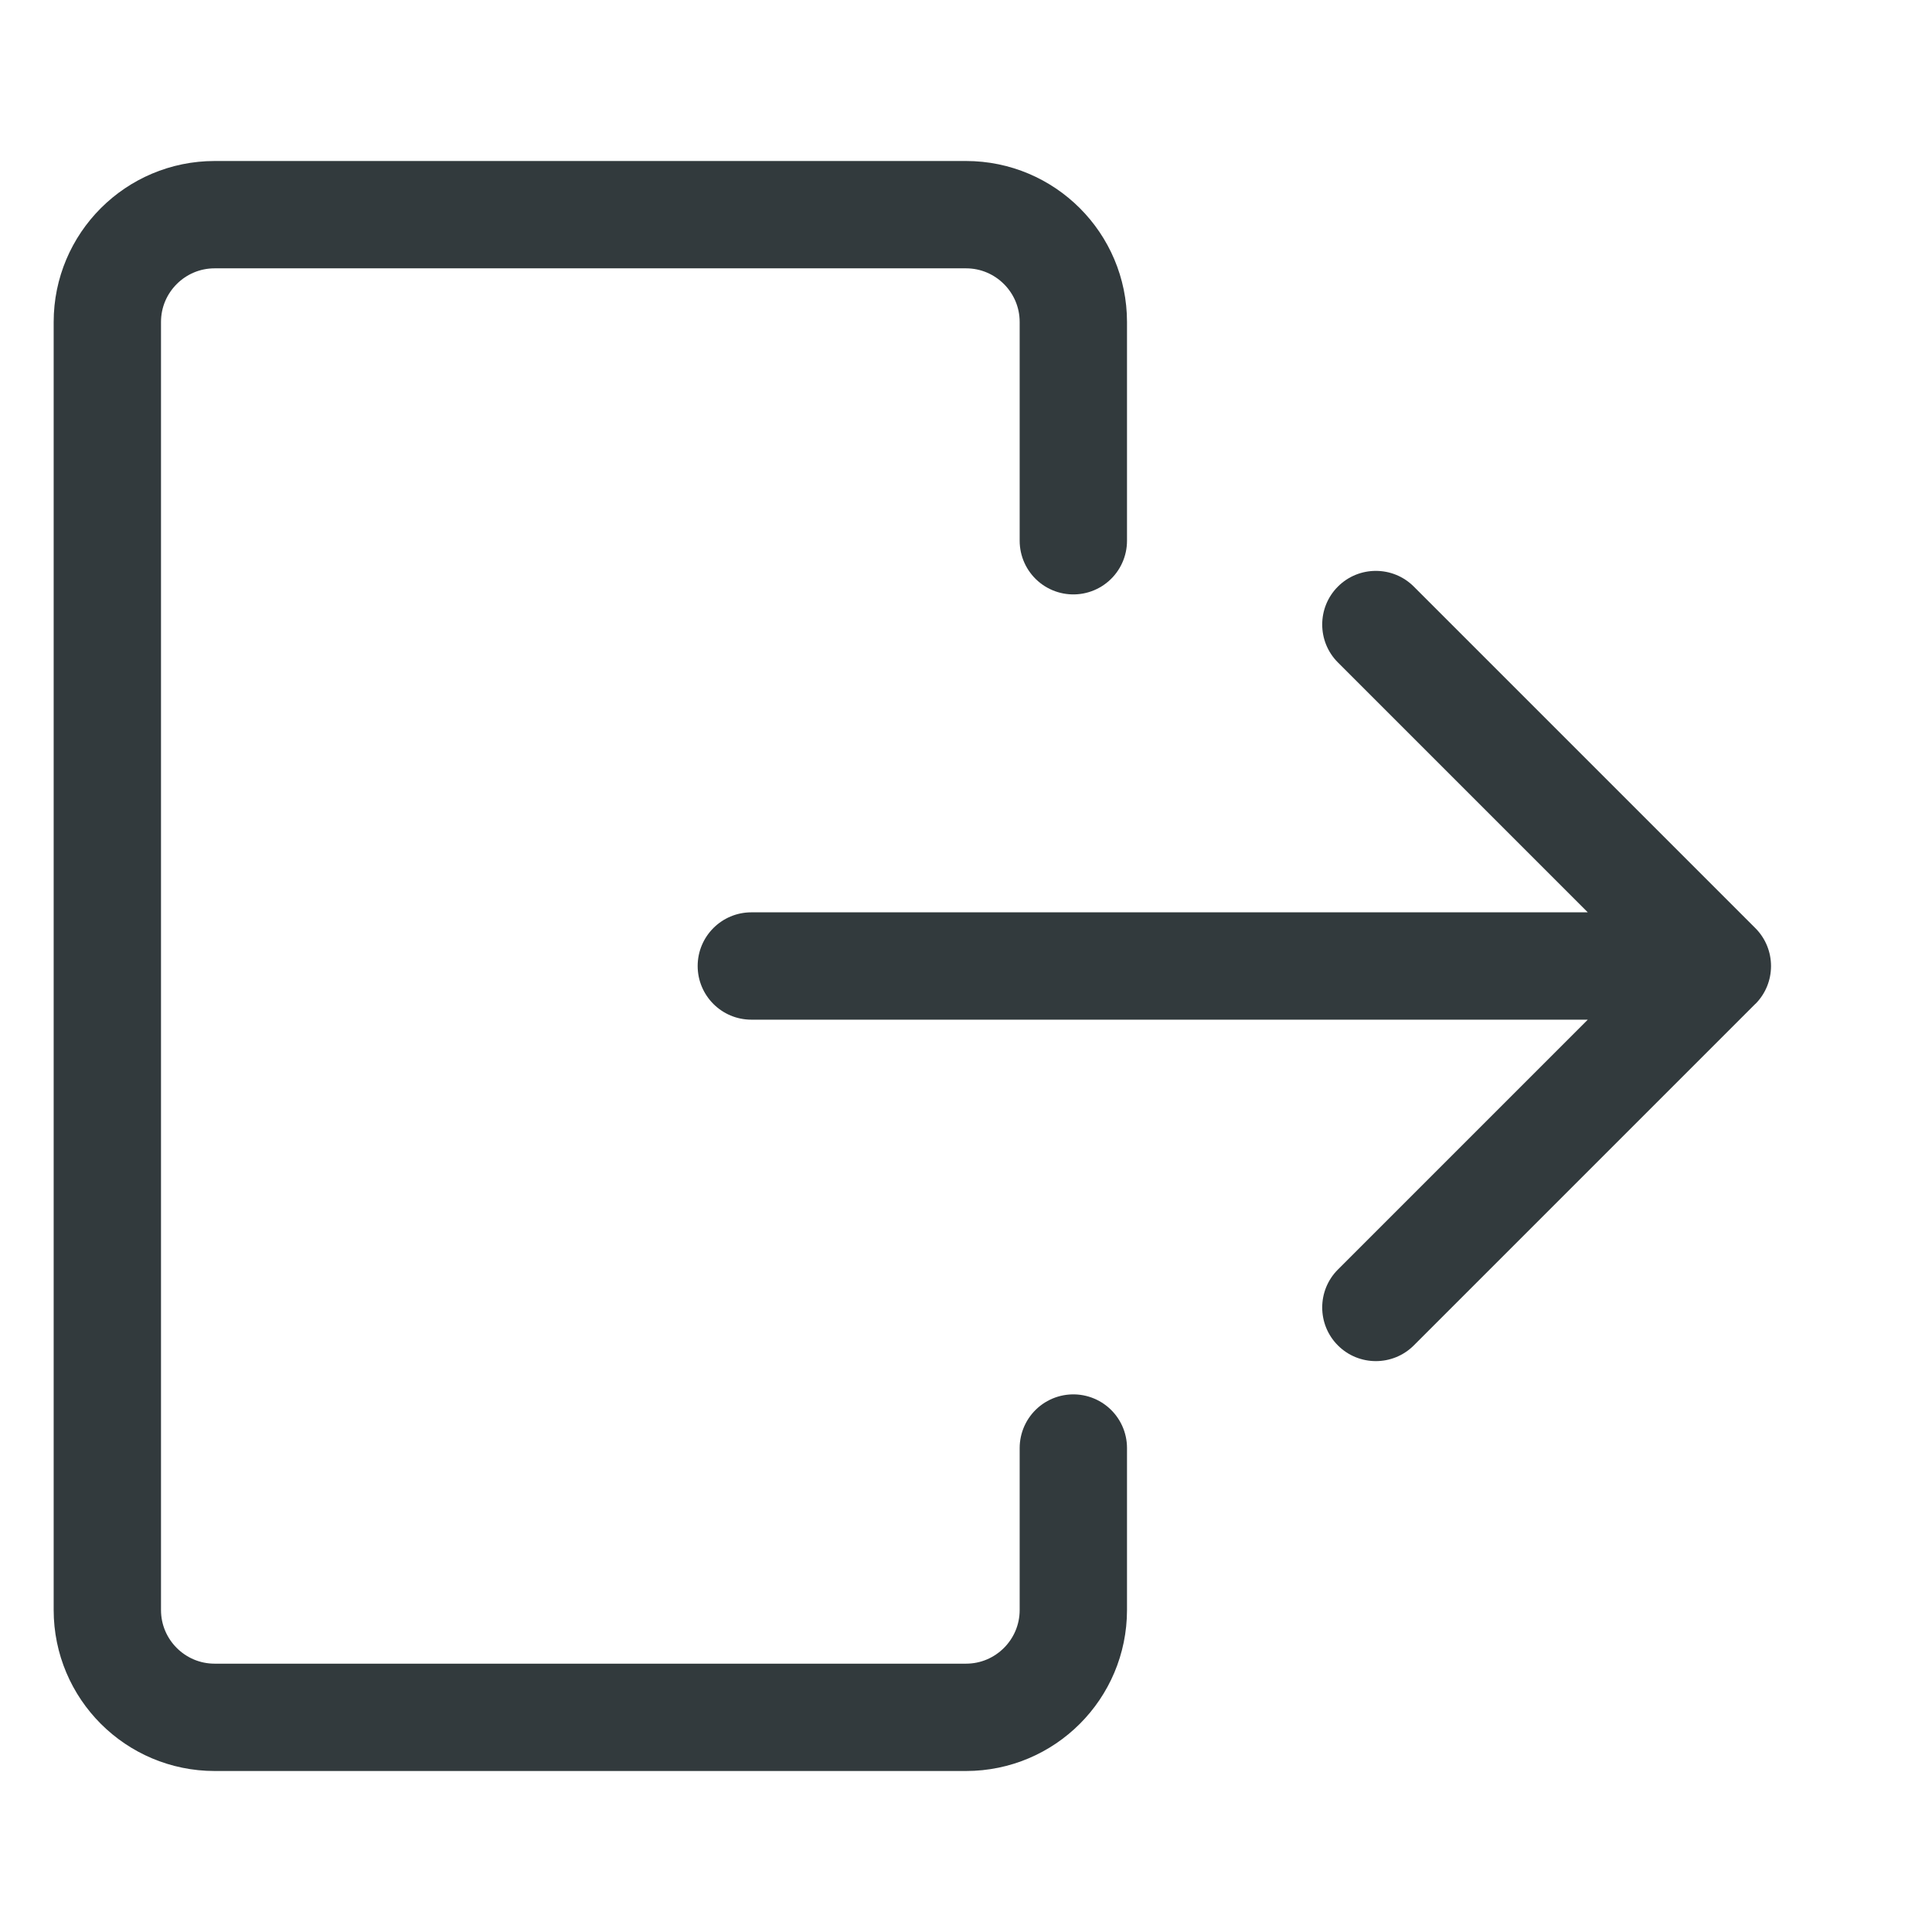
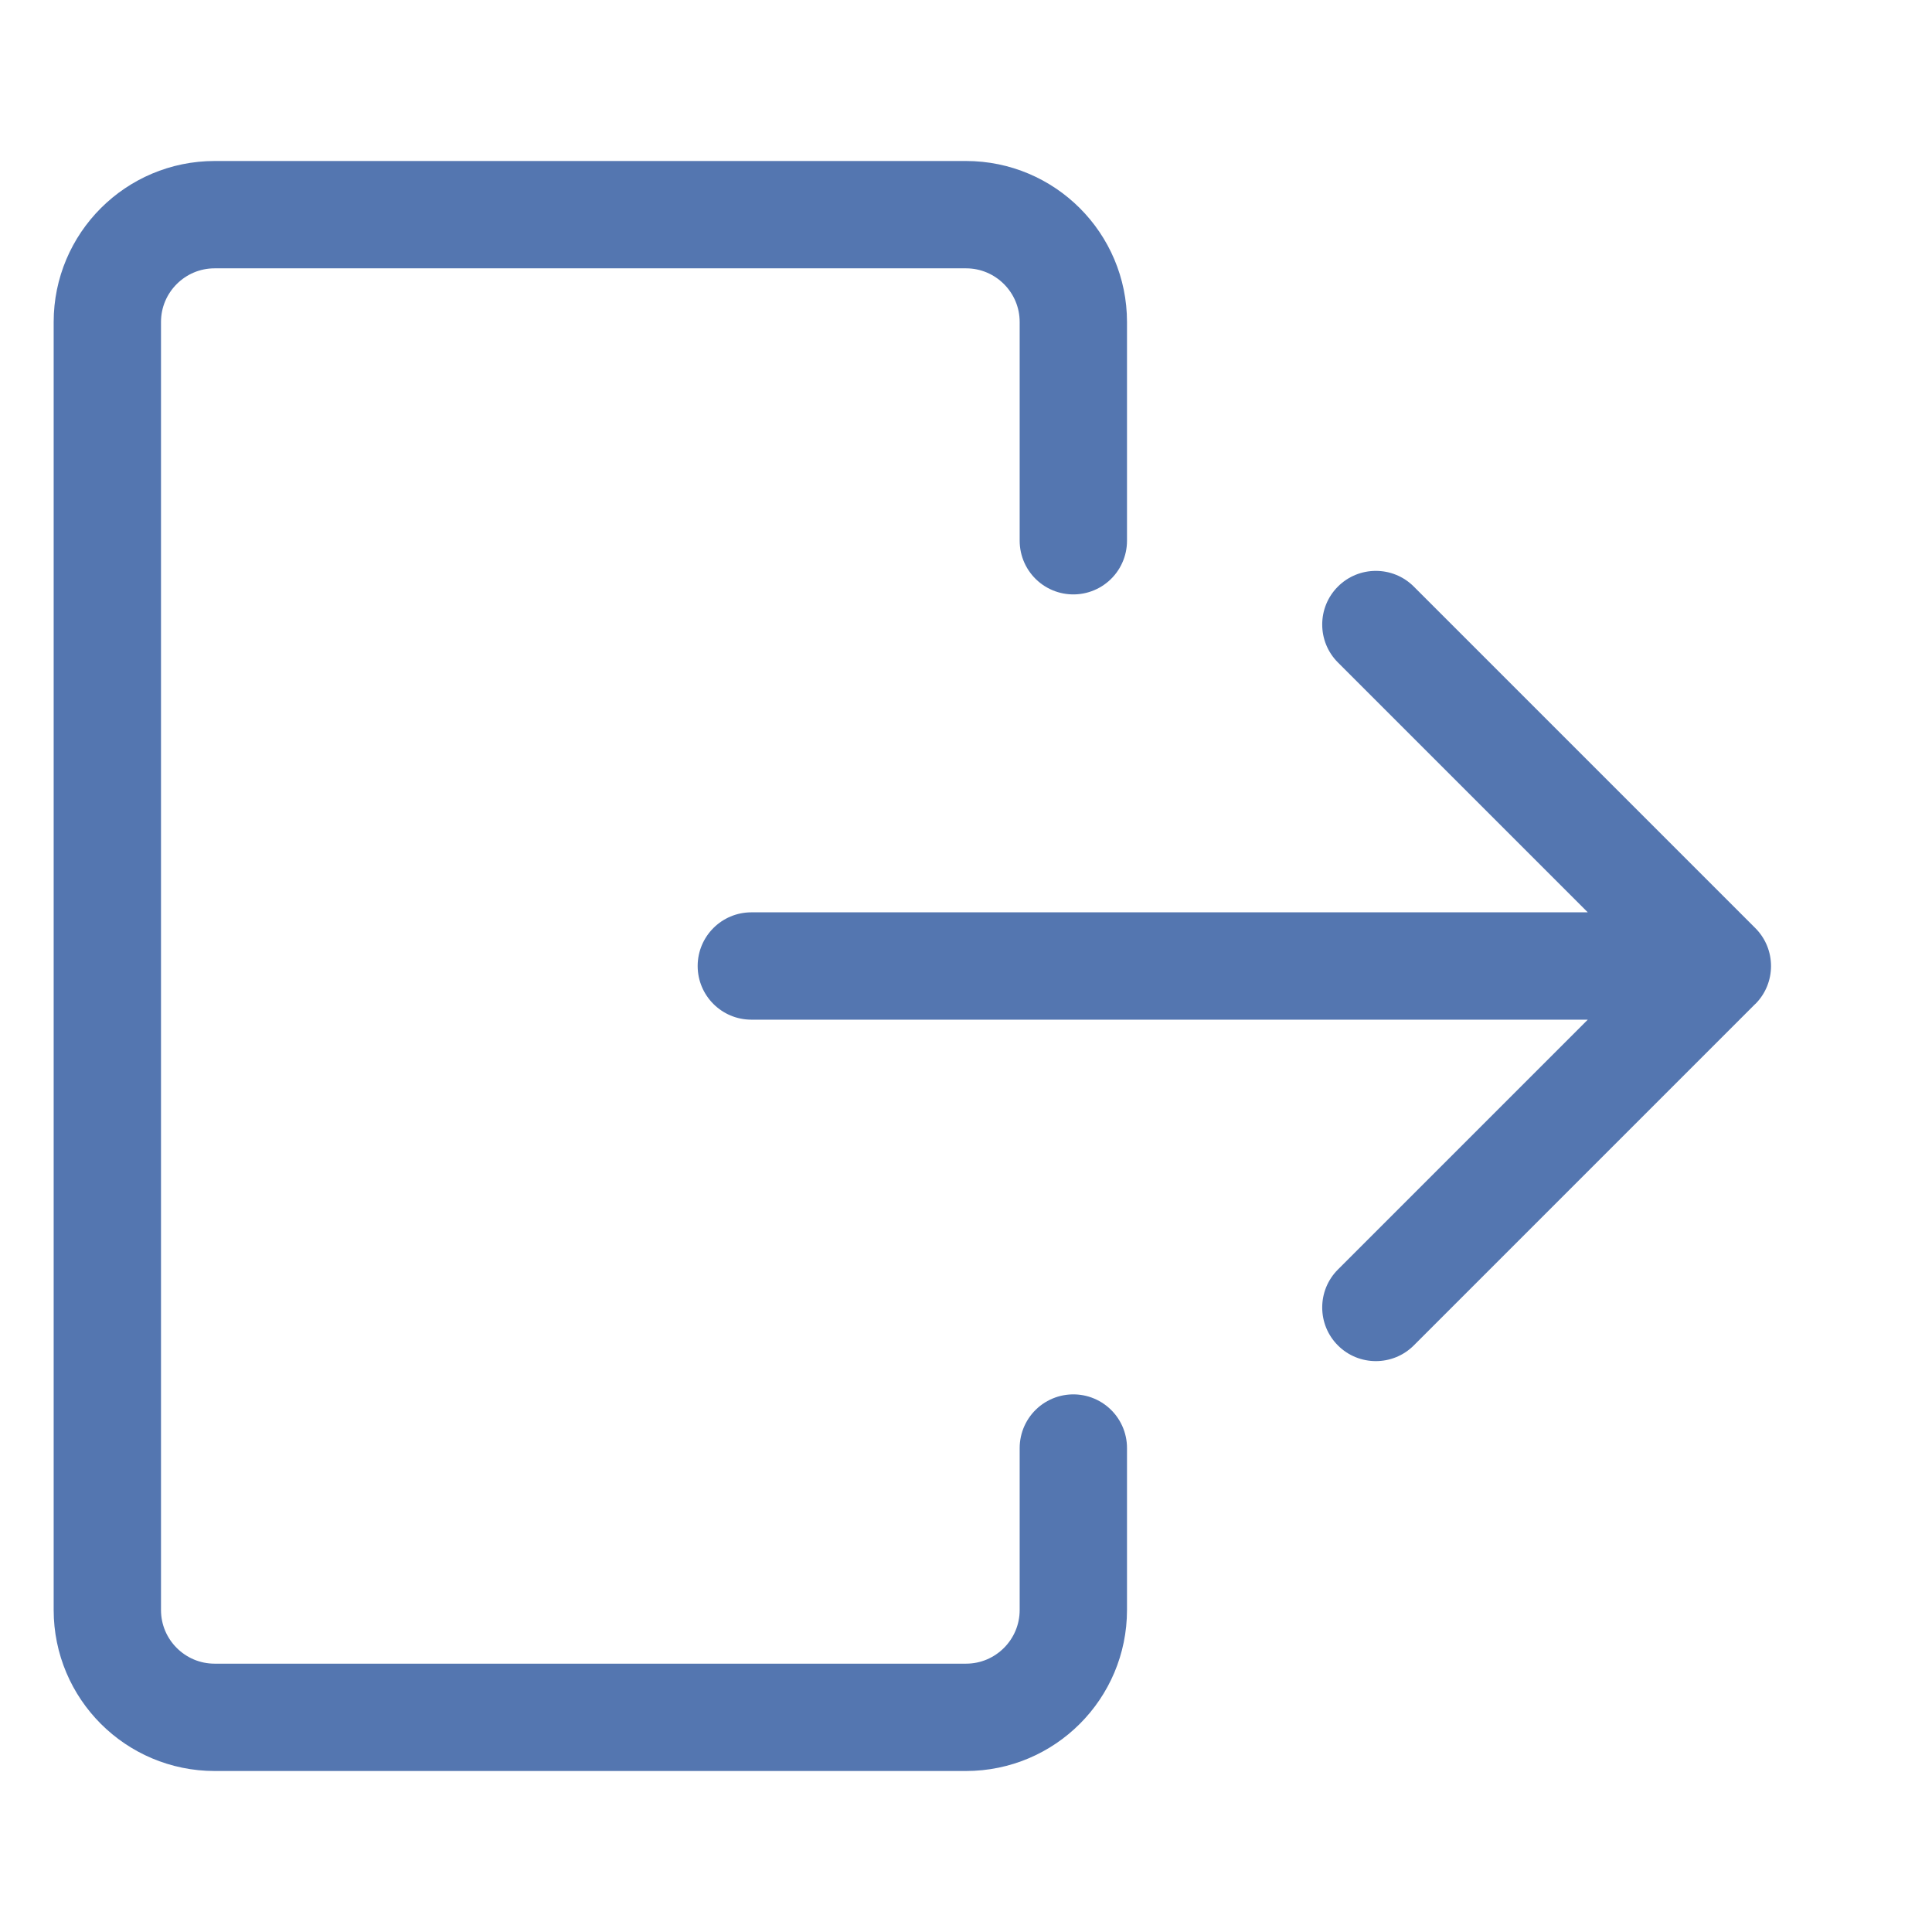
<svg xmlns="http://www.w3.org/2000/svg" width="18" height="18" fill="none">
  <g>
-     <path d="m10,5.038l0,-2.038c0,-0.552 -0.448,-1 -1,-1l-7,0c-0.552,0 -1,0.448 -1,1l0,12c0,0.552 0.448,1 1,1l7,0c0.552,0 1,-0.448 1,-1l0,-1.509" stroke="#323A3D" stroke-linecap="round" id="svg_1" />
-     <path d="m7,8.5c-0.276,0 -0.5,0.224 -0.5,0.5c0,0.276 0.224,0.5 0.5,0.5l0,-1zm9.354,0.854c0.195,-0.195 0.195,-0.512 0,-0.707l-3.182,-3.182c-0.195,-0.195 -0.512,-0.195 -0.707,0c-0.195,0.195 -0.195,0.512 0,0.707l2.828,2.828l-2.828,2.828c-0.195,0.195 -0.195,0.512 0,0.707c0.195,0.195 0.512,0.195 0.707,0l3.182,-3.182zm-9.354,0.146l9,0l0,-1l-9,0l0,1z" fill="#323A3D" id="svg_2" />
+     <path d="m10,5.038l0,-2.038c0,-0.552 -0.448,-1 -1,-1l-7,0c-0.552,0 -1,0.448 -1,1l0,12c0,0.552 0.448,1 1,1l7,0c0.552,0 1,-0.448 1,-1l0,-1.509" stroke="#5476b0" stroke-linecap="round" id="svg_1" />
+     <path d="m7,8.5c-0.276,0 -0.5,0.224 -0.5,0.5c0,0.276 0.224,0.5 0.5,0.5l0,-1zm9.354,0.854c0.195,-0.195 0.195,-0.512 0,-0.707l-3.182,-3.182c-0.195,-0.195 -0.512,-0.195 -0.707,0c-0.195,0.195 -0.195,0.512 0,0.707l2.828,2.828l-2.828,2.828c-0.195,0.195 -0.195,0.512 0,0.707c0.195,0.195 0.512,0.195 0.707,0l3.182,-3.182zm-9.354,0.146l9,0l0,-1l-9,0l0,1z" fill="#5476b0" id="svg_2" />
  </g>
</svg>
